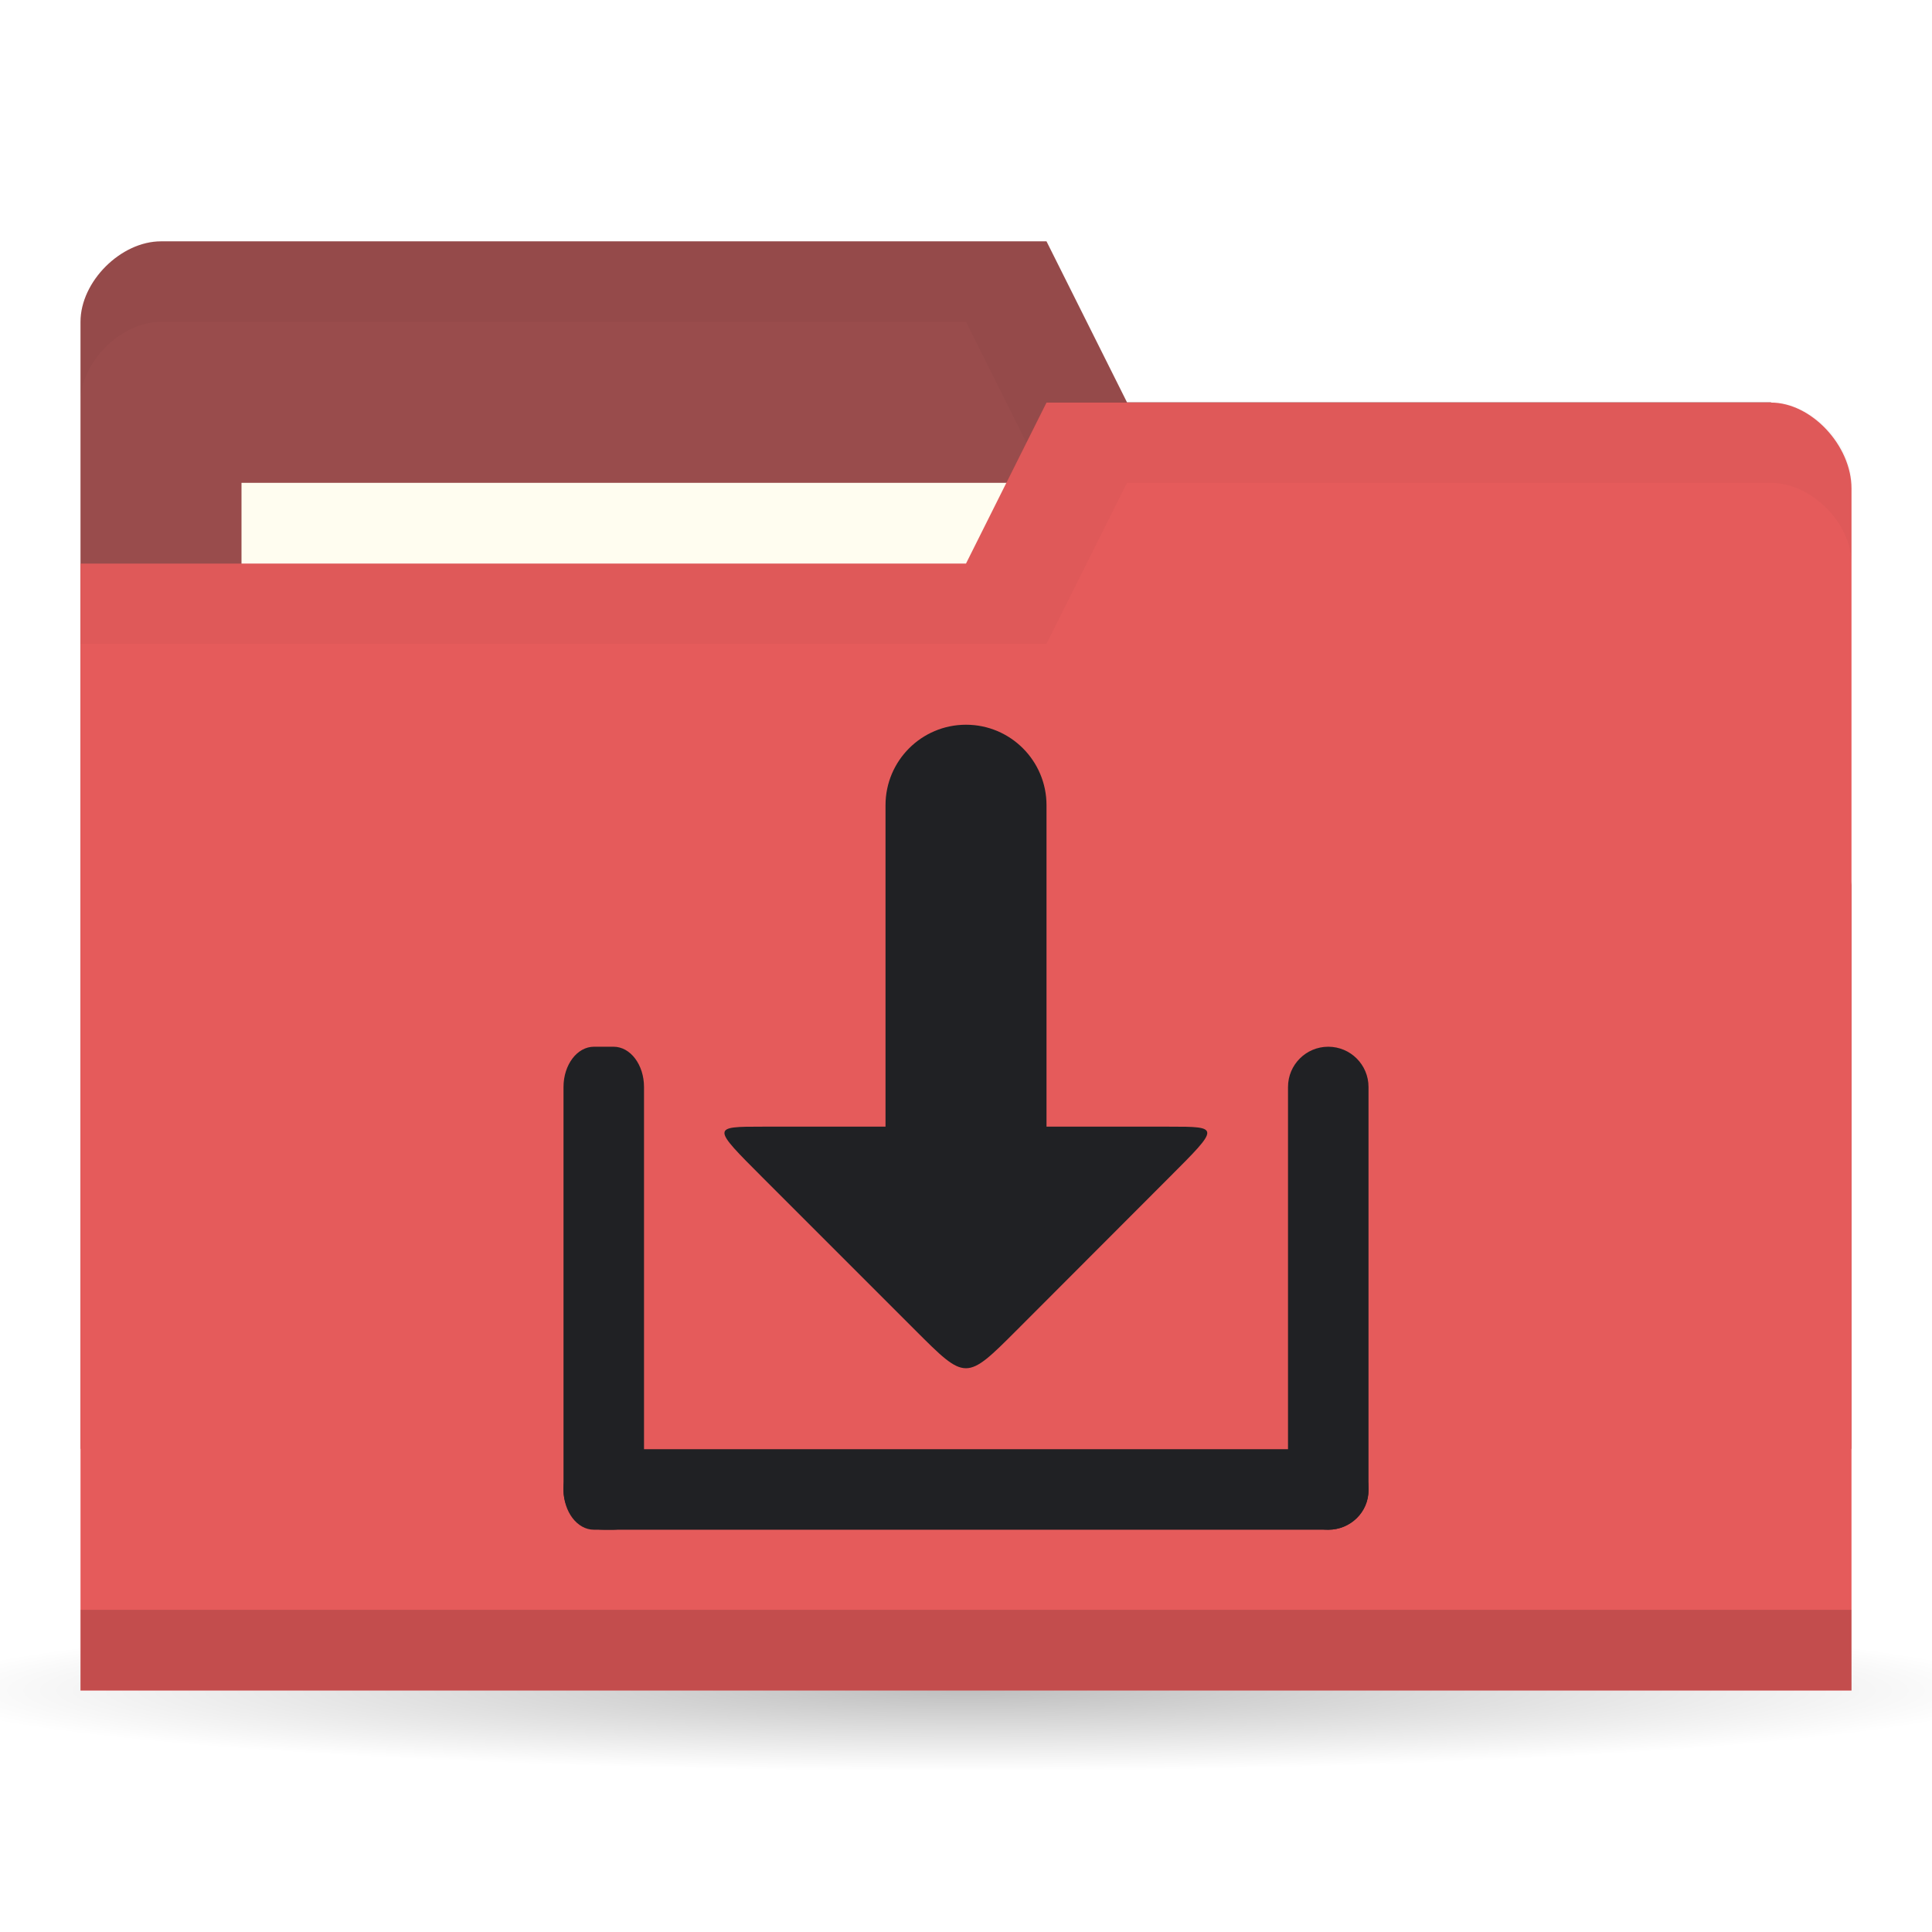
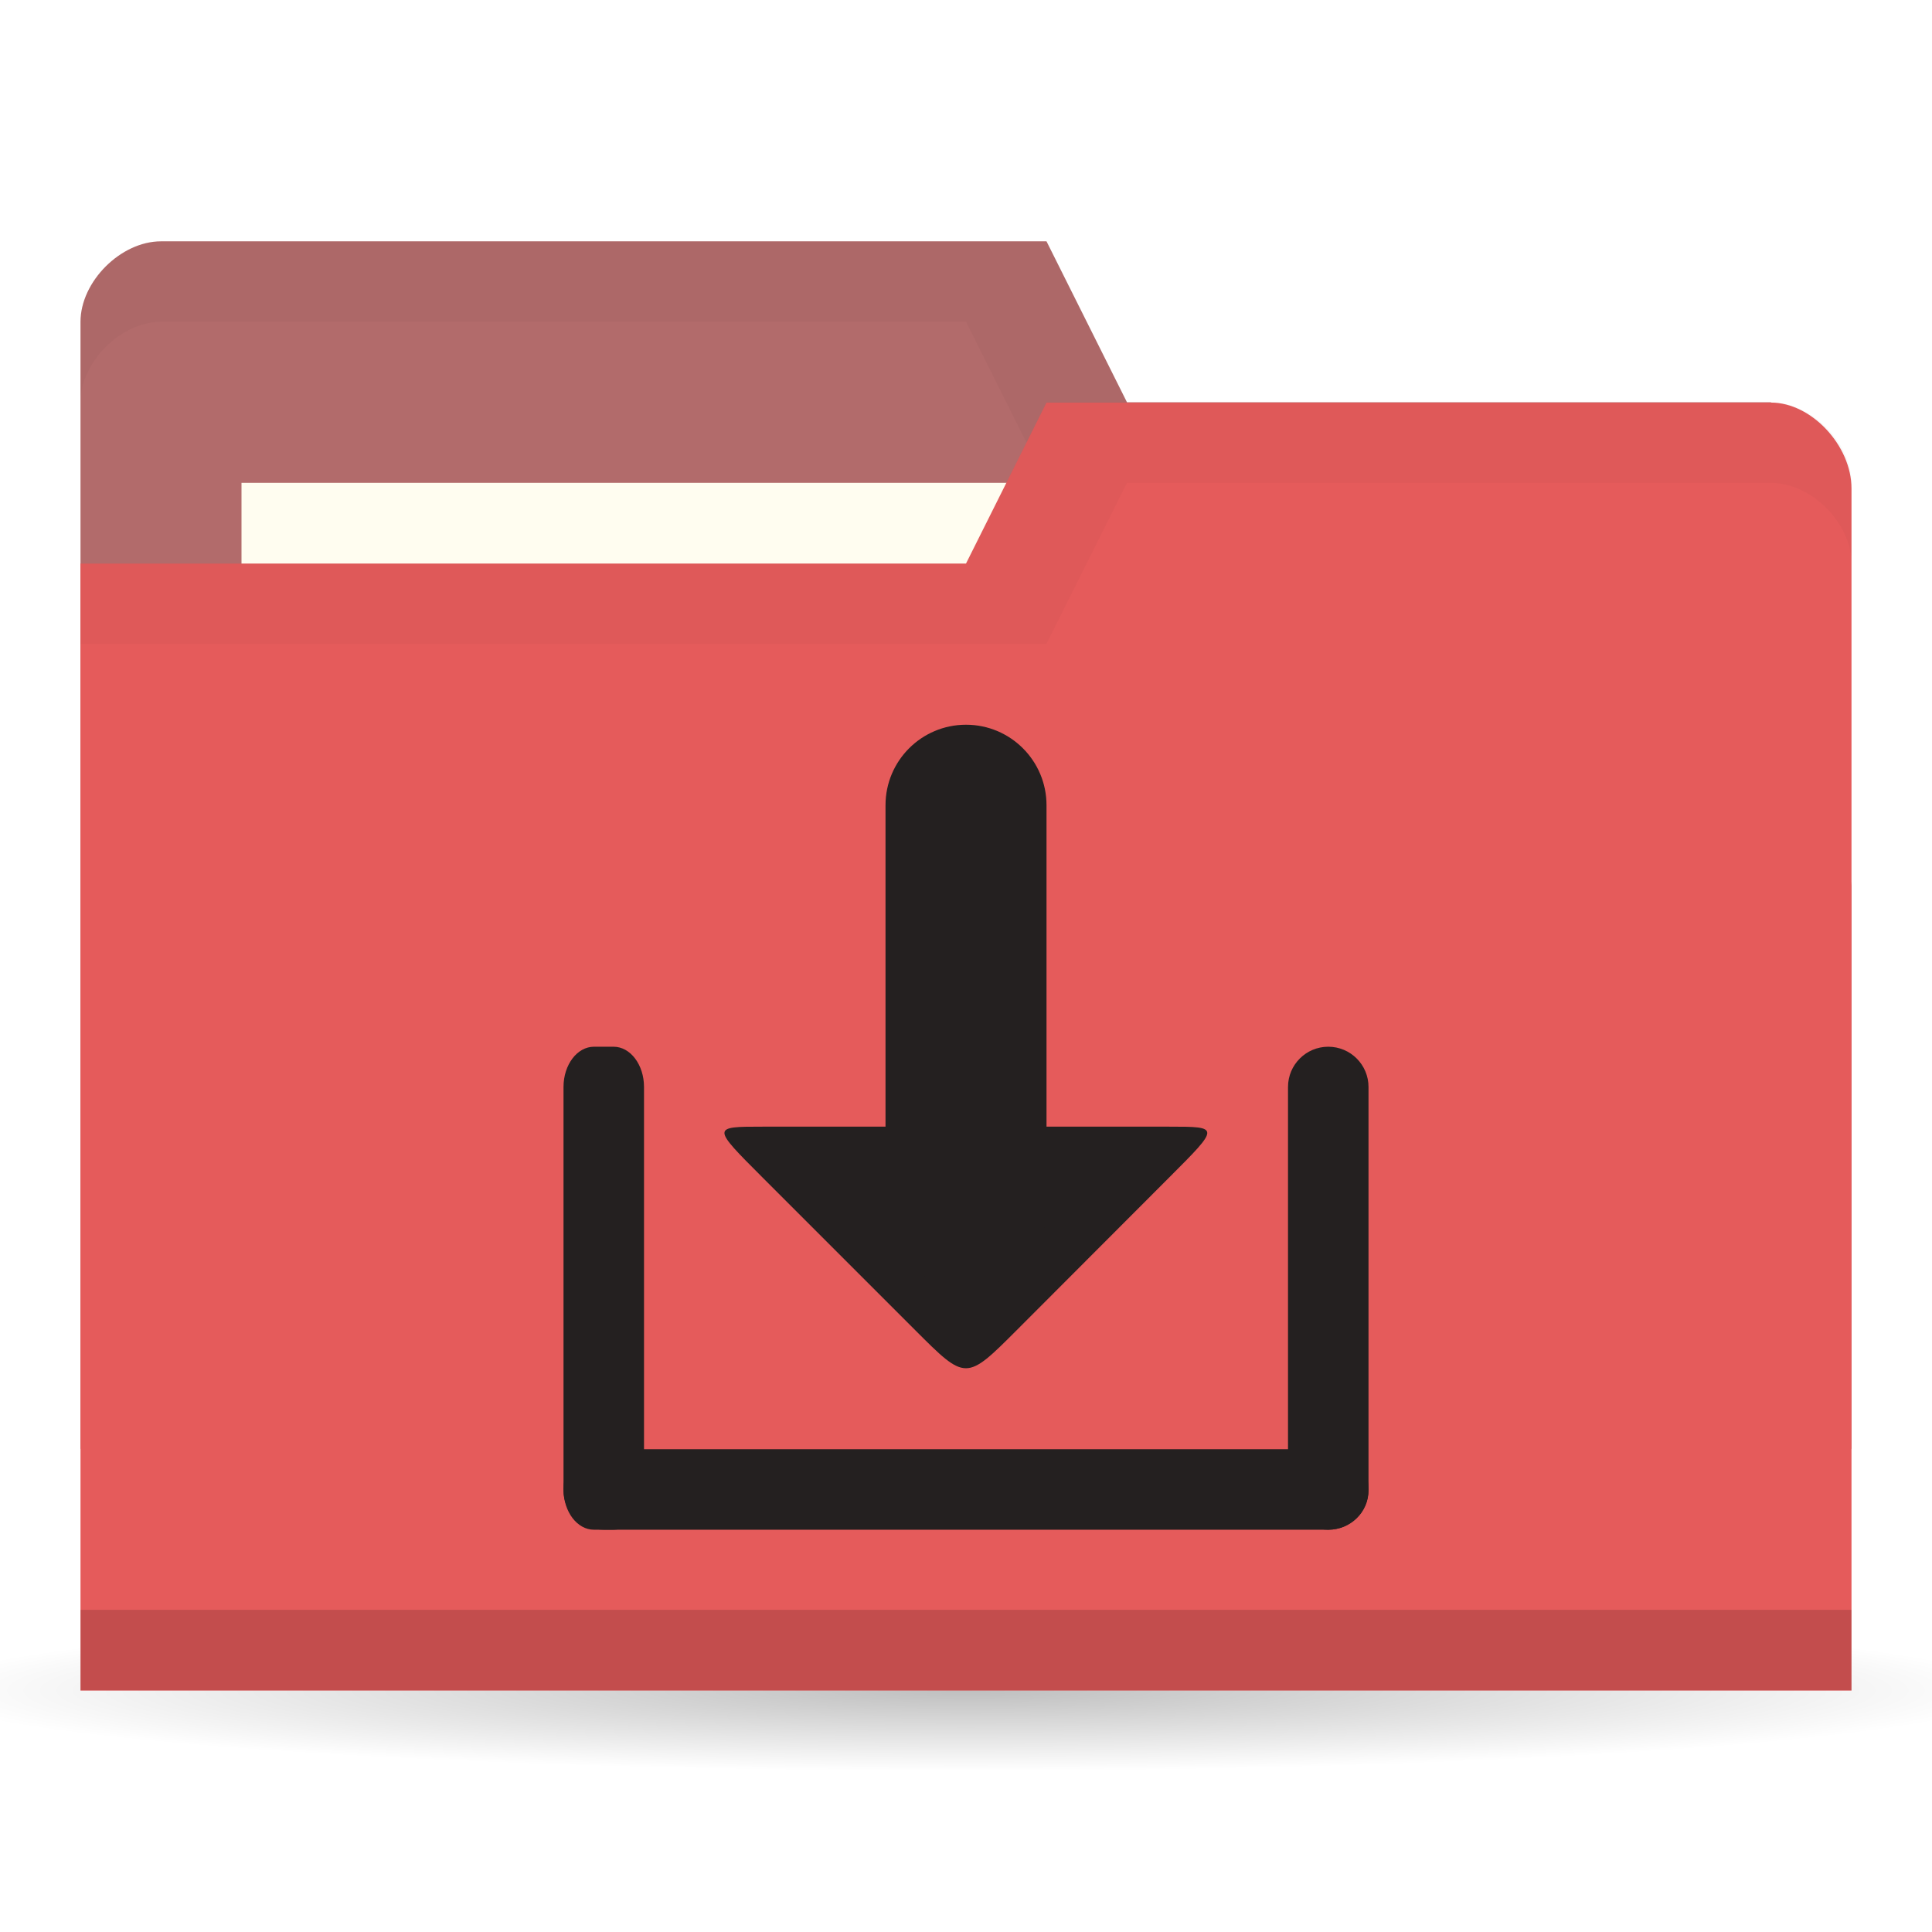
<svg xmlns="http://www.w3.org/2000/svg" viewBox="0 0 24 24">
  <defs>
    <radialGradient r="11" cy="19" cx="11" gradientTransform="matrix(1,0,0,0.09090909,0,17.27273)" gradientUnits="userSpaceOnUse" id="radialGradient3783">
      <stop style="stop-color:#000;stop-opacity:1" />
      <stop offset="1" style="stop-color:#000;stop-opacity:0" />
    </radialGradient>
  </defs>
  <g transform="translate(0,-1028.362)">
    <path d="M 22 19 A 11 1 0 1 1 0 19 11 1 0 1 1 22 19 z" transform="matrix(1.181818,0,0,1,-1,1030.362)" style="fill:url(#radialGradient3783);opacity:0.25;fill-opacity:1;stroke:none" />
-     <path d="m 1 1032.36 0 14 22 0 0 -7 -1 -6 -8 0 -1 -2 -11 0 c -0.5 0 -1 0.5 -1 1 z" style="fill:#994c4c;fill-opacity:1;stroke:none" />
+     <path d="m 1 1032.36 0 14 22 0 0 -7 -1 -6 -8 0 -1 -2 -11 0 c -0.5 0 -1 0.5 -1 1 z" style="fill:#b26b6b;fill-opacity:1;stroke:none" />
    <path d="m 2 1031.36 c -0.5 0 -1 0.5 -1 1 l 0 1 c 0 -0.5 0.5 -1 1 -1 l 10 0 1 2 9 0 0 6 0 -1 0 -6 -8 0 -1 -2 z" style="fill:#000;opacity:0.03;fill-opacity:1;stroke:none" />
    <rect width="10" height="4" x="3" y="1034.36" style="fill:#fffdf0;fill-opacity:1;stroke:none" />
    <path d="m 23 1034.43 0 14.933 -22 0 0 -14 11 0 1 -2 9 0 c 0.5 0 1 0.533 1 1.067 z" style="fill:#e55b5b;fill-opacity:1;stroke:none" />
    <path d="m 1 1048.36 0 1 22 0 0 -1 z" style="fill:#000;opacity:0.15;fill-opacity:1;stroke:none" />
    <path d="m 13 1033.36 -1 2 -11 0 0 1 12 0 1 -2 8 0 c 0.5 0 1 0.5 1 1 l 0 -1 c 0 -0.5 -0.5 -1 -1 -1 z" style="fill:#000;opacity:0.03;fill-opacity:1;stroke:none" />
    <g transform="translate(19.60718,11.8749)" style="opacity:1">
-       <rect ry="0.486" rx="0.5" y="1034.49" x="-12.607" height="1" width="10" style="fill:#202124;fill-opacity:1;stroke:none" />
-       <rect transform="matrix(0,1,-1,0,0,0)" width="6" height="1" x="1029.49" y="11.607" rx="0.5" ry="0.378" style="fill:#202124;fill-opacity:1;stroke:none" />
-       <rect rx="0.5" y="2.607" x="1029.49" height="1" width="6" transform="matrix(0,1,-1,0,0,0)" style="fill:#202124;fill-opacity:1;stroke:none" />
-       <path d="m -6.976 1033.01 c -0.632 0.632 -0.632 0.632 -1.263 0 l -1.895 -1.895 c -0.632 -0.632 -0.632 -0.632 0 -0.632 l 5.05 0 c 0.632 0 0.632 0 0 0.632 z" style="fill:#202124;fill-opacity:1;stroke:none" />
-       <rect rx="1" y="1025.49" x="-8.607" height="7" width="2" style="fill:#202124;fill-opacity:1;stroke:none" />
+       <rect ry="0.486" rx="0.5" y="1034.49" x="-12.607" height="1" width="10" style="fill:#242020;fill-opacity:1;stroke:none" />
+       <rect transform="matrix(0,1,-1,0,0,0)" width="6" height="1" x="1029.49" y="11.607" rx="0.5" ry="0.378" style="fill:#242020;fill-opacity:1;stroke:none" />
+       <rect rx="0.5" y="2.607" x="1029.49" height="1" width="6" transform="matrix(0,1,-1,0,0,0)" style="fill:#242020;fill-opacity:1;stroke:none" />
+       <path d="m -6.976 1033.01 c -0.632 0.632 -0.632 0.632 -1.263 0 l -1.895 -1.895 c -0.632 -0.632 -0.632 -0.632 0 -0.632 l 5.05 0 c 0.632 0 0.632 0 0 0.632 z" style="fill:#242020;fill-opacity:1;stroke:none" />
+       <rect rx="1" y="1025.49" x="-8.607" height="7" width="2" style="fill:#242020;fill-opacity:1;stroke:none" />
    </g>
  </g>
</svg>
